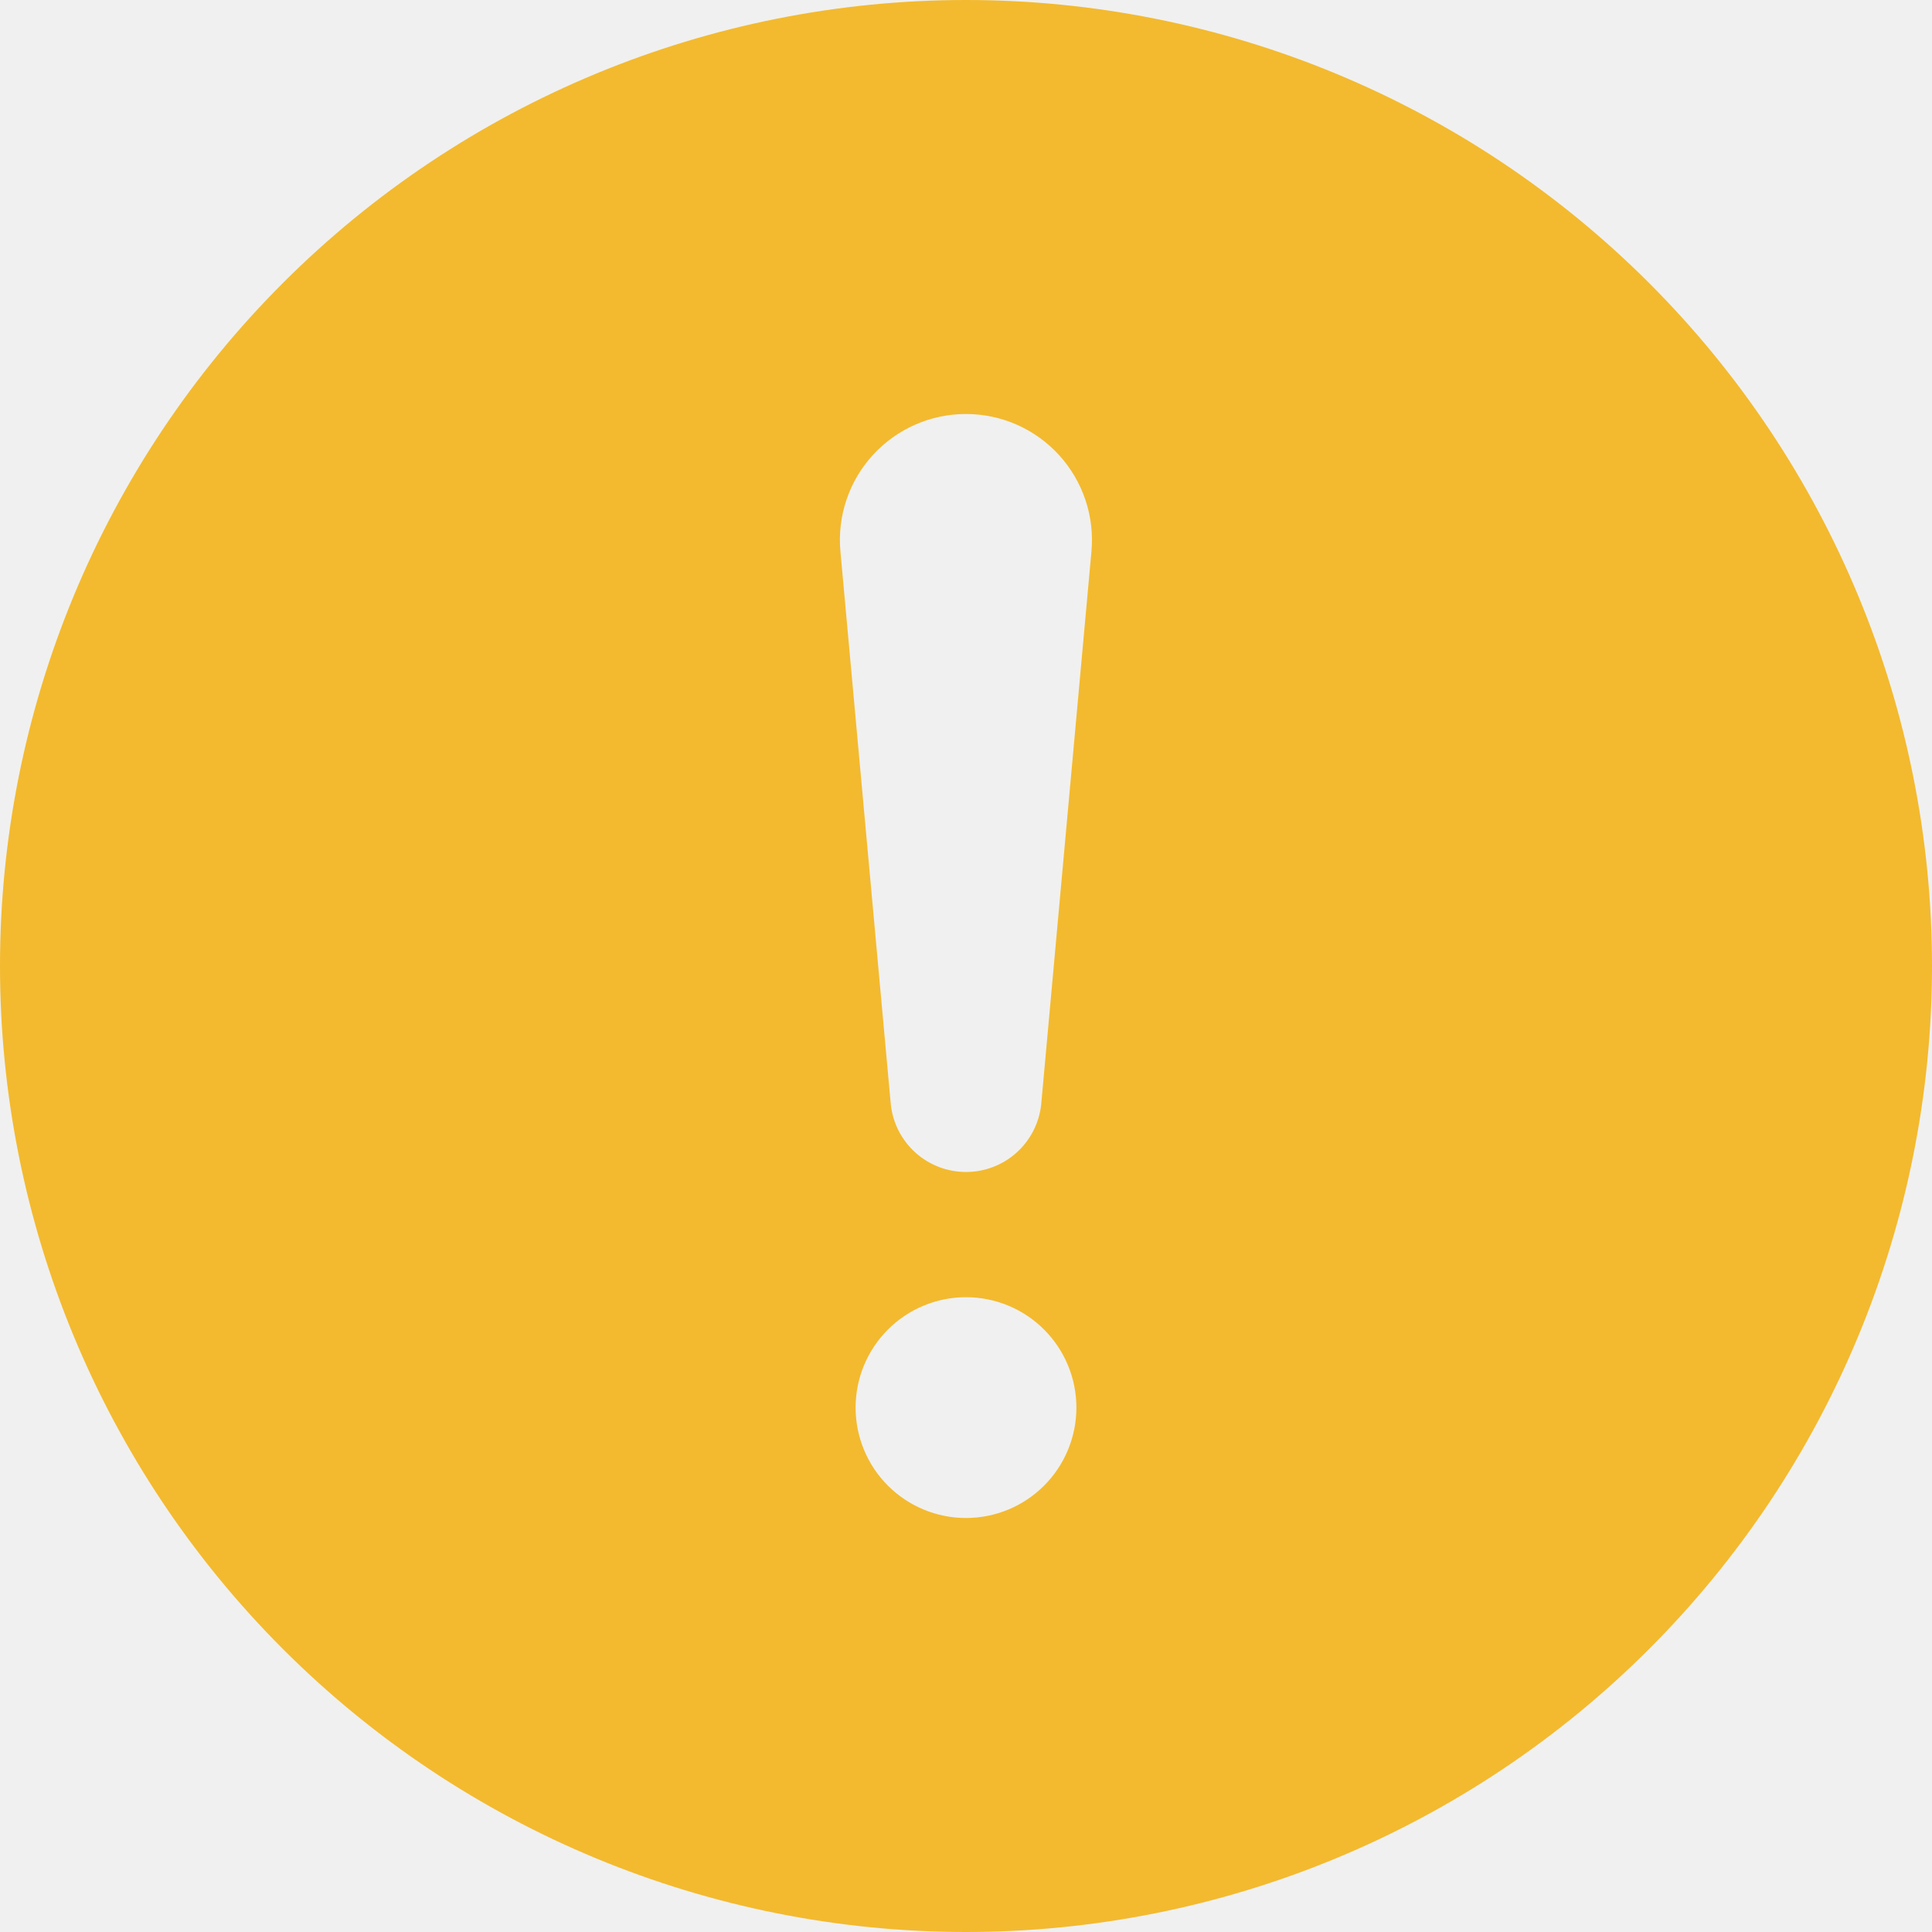
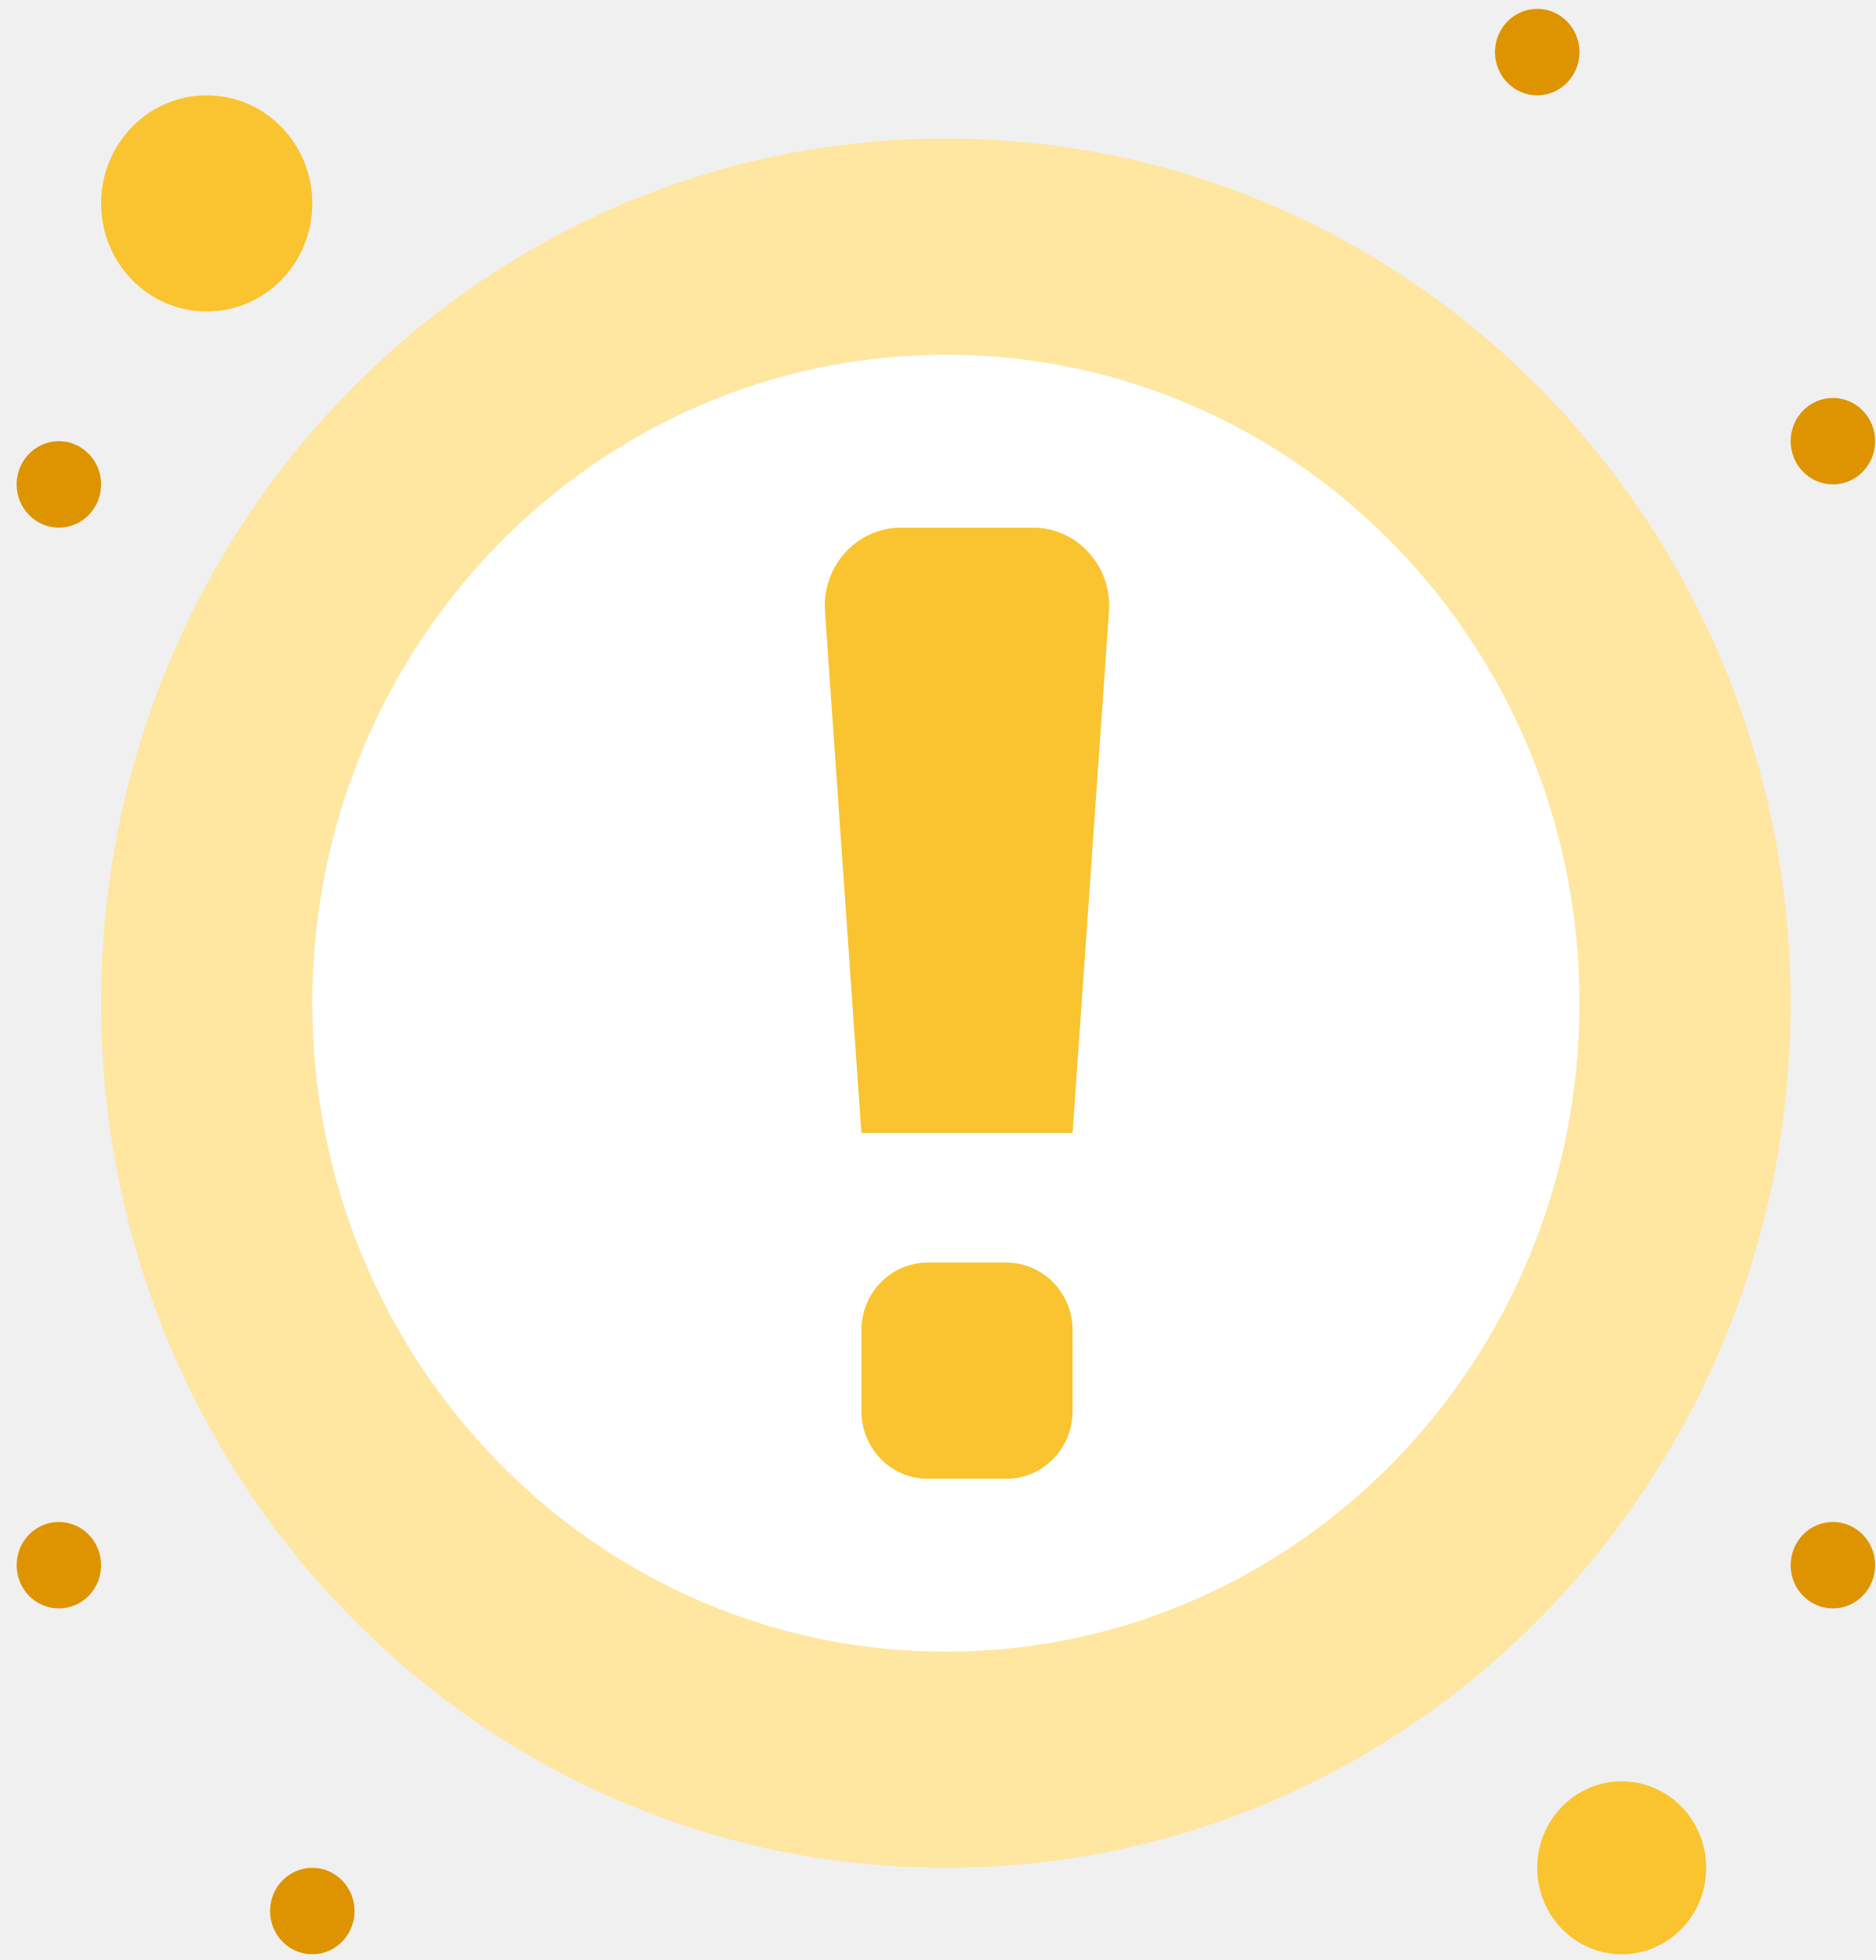
- <svg xmlns="http://www.w3.org/2000/svg" width="84" height="84" viewBox="0 0 84 84" fill="none">
-   <path d="M42 0C53.139 0 63.822 4.425 71.698 12.302C79.575 20.178 84 30.861 84 42C84 53.139 79.575 63.822 71.698 71.698C63.822 79.575 53.139 84 42 84C30.861 84 20.178 79.575 12.302 71.698C4.425 63.822 0 53.139 0 42C0 30.861 4.425 20.178 12.302 12.302C20.178 4.425 30.861 0 42 0ZM42 18C41.238 17.999 40.485 18.158 39.788 18.465C39.09 18.772 38.465 19.221 37.951 19.783C37.437 20.345 37.046 21.009 36.803 21.731C36.56 22.453 36.471 23.217 36.54 23.976L38.73 48.012C38.815 48.82 39.196 49.568 39.8 50.112C40.404 50.656 41.188 50.956 42 50.956C42.812 50.956 43.596 50.656 44.2 50.112C44.804 49.568 45.185 48.82 45.27 48.012L47.454 23.976C47.523 23.218 47.434 22.454 47.191 21.732C46.948 21.011 46.558 20.348 46.045 19.785C45.532 19.223 44.907 18.774 44.211 18.466C43.514 18.159 42.761 18 42 18ZM42 66C43.273 66 44.494 65.494 45.394 64.594C46.294 63.694 46.8 62.473 46.8 61.2C46.8 59.927 46.294 58.706 45.394 57.806C44.494 56.906 43.273 56.4 42 56.4C40.727 56.4 39.506 56.906 38.606 57.806C37.706 58.706 37.2 59.927 37.2 61.2C37.2 62.473 37.706 63.694 38.606 64.594C39.506 65.494 40.727 66 42 66Z" fill="#F3BA2F" />
+ <svg xmlns="http://www.w3.org/2000/svg" width="111" height="116" viewBox="0 0 111 116" fill="none">
+   <path d="M95.984 105.427C98.747 105.427 100.984 107.717 100.984 110.544C100.984 113.371 98.747 115.661 95.984 115.661C93.222 115.661 90.984 113.371 90.984 110.544C90.984 107.717 93.222 105.427 95.984 105.427Z" fill="#F9C430" />
+   <path d="M12.234 5.642C15.687 5.642 18.484 8.505 18.484 12.038C18.484 15.572 15.687 18.435 12.234 18.435C8.782 18.435 5.984 15.572 5.984 12.038C5.984 8.505 8.782 5.642 12.234 5.642Z" fill="#F9C430" />
+   <path d="M55.984 8.2C28.369 8.2 5.984 31.11 5.984 59.372C5.984 87.634 28.369 110.544 55.984 110.544C83.599 110.544 105.984 87.634 105.984 59.372C105.984 31.11 83.599 8.2 55.984 8.2Z" fill="#FFE6A1" />
+   <path d="M55.984 20.993C76.694 20.993 93.484 38.177 93.484 59.372C93.484 80.567 76.694 97.751 55.984 97.751C35.274 97.751 18.484 80.567 18.484 59.372C18.484 38.177 35.274 20.993 55.984 20.993Z" fill="white" />
+   <path d="M63.484 78.733V83.507C63.484 85.723 61.732 87.517 59.567 87.517H54.902C52.737 87.517 50.984 85.723 50.984 83.507V78.733C50.984 76.517 52.737 74.724 54.902 74.724H59.567C61.732 74.724 63.484 76.517 63.484 78.733Z" fill="#F9C430" />
+   <path d="M61.13 31.227C63.753 31.227 65.823 33.505 65.638 36.181L63.483 67.048H50.983L48.828 36.181C48.643 33.505 50.713 31.227 53.335 31.227H61.13Z" fill="#F9C430" />
+   <path d="M108.484 23.552C109.864 23.552 110.984 24.698 110.984 26.11C110.984 27.523 109.864 28.669 108.484 28.669C107.104 28.669 105.984 27.523 105.984 26.11C105.984 24.698 107.104 23.552 108.484 23.552Z" fill="#DE9401" />
+   <path d="M108.484 90.075C109.864 90.075 110.984 91.221 110.984 92.634C110.984 94.046 109.864 95.192 108.484 95.192C107.104 95.192 105.984 94.046 105.984 92.634C105.984 91.221 107.104 90.075 108.484 90.075Z" fill="#DE9401" />
+   <path d="M90.984 0.524C92.364 0.524 93.484 1.671 93.484 3.083C93.484 4.495 92.364 5.642 90.984 5.642C89.604 5.642 88.484 4.495 88.484 3.083C88.484 1.671 89.604 0.524 90.984 0.524Z" fill="#DE9401" />
+   <path d="M18.484 110.544C19.864 110.544 20.984 111.69 20.984 113.103C20.984 114.515 19.864 115.661 18.484 115.661C17.104 115.661 15.984 114.515 15.984 113.103C15.984 111.69 17.104 110.544 18.484 110.544Z" fill="#DE9401" />
+   <path d="M3.484 26.11C4.864 26.11 5.984 27.257 5.984 28.669C5.984 30.081 4.864 31.227 3.484 31.227C2.104 31.227 0.984 30.081 0.984 28.669C0.984 27.257 2.104 26.11 3.484 26.11Z" fill="#DE9401" />
+   <path d="M3.484 90.075C4.864 90.075 5.984 91.221 5.984 92.634C5.984 94.046 4.864 95.192 3.484 95.192C2.104 95.192 0.984 94.046 0.984 92.634C0.984 91.221 2.104 90.075 3.484 90.075Z" fill="#DE9401" />
</svg>
